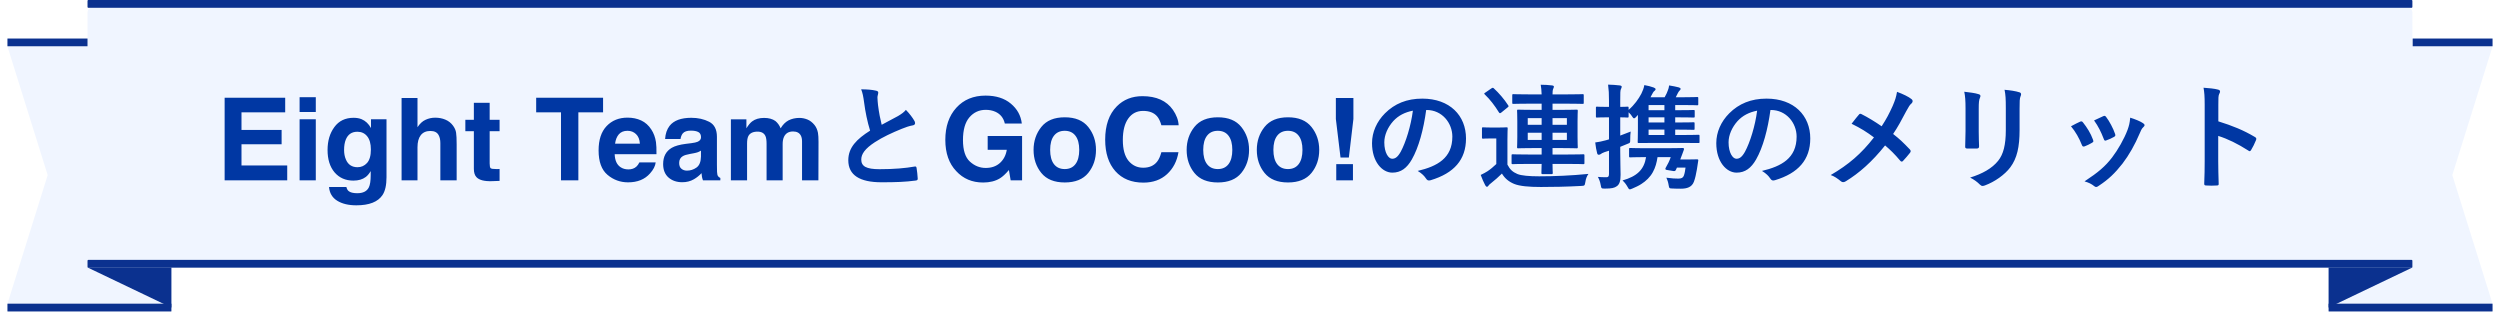
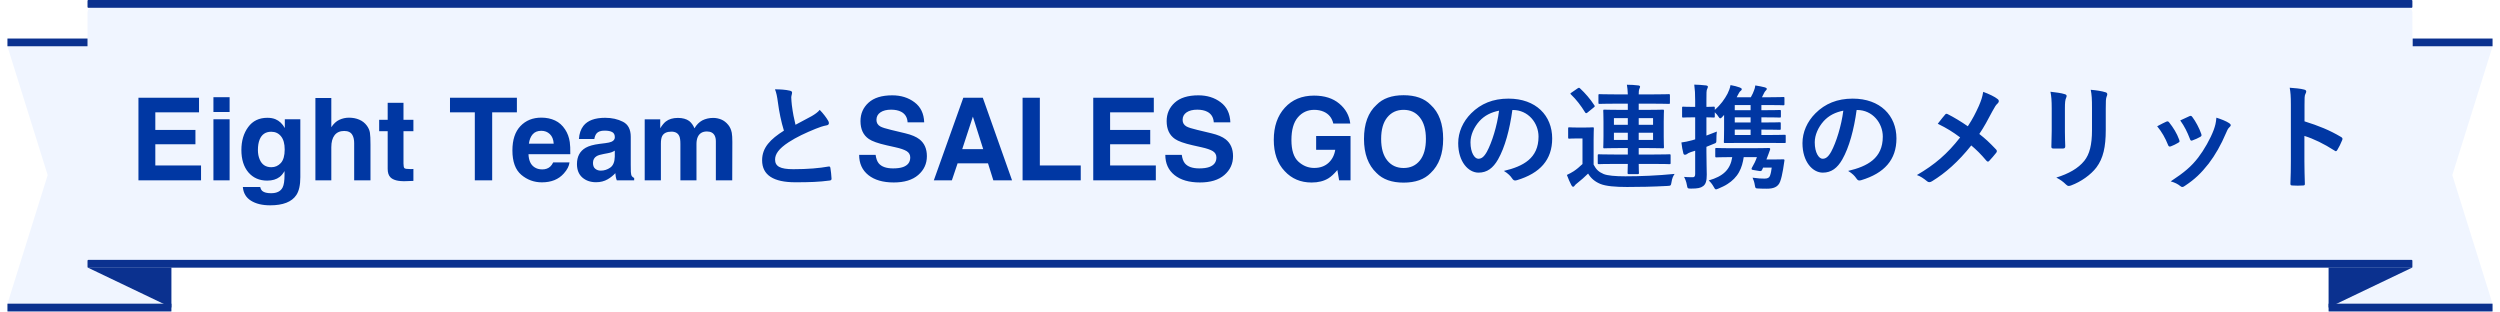
<svg xmlns="http://www.w3.org/2000/svg" width="305" height="38" viewBox="0 0 305 38" fill="none">
  <path d="M20.911 37.077H0.904L5.818 21.363L0.904 5.648H20.911V37.077Z" fill="#F0F5FF" />
  <path d="M284.089 37.077H304.096L299.182 21.363L304.096 5.648H284.089V37.077Z" fill="#F0F5FF" />
  <path d="M294.337 5.648L304.077 5.648C304.085 5.648 304.092 5.64 304.092 5.629V4.717C304.092 4.706 304.085 4.698 304.077 4.698L294.337 4.698C294.329 4.698 294.322 4.706 294.322 4.717V5.629C294.322 5.64 294.329 5.648 294.337 5.648Z" fill="#0B318F" />
  <path d="M284.111 38H304.07C304.082 38 304.092 37.987 304.092 37.972V37.077C304.092 37.062 304.082 37.049 304.07 37.049H284.111C284.099 37.049 284.089 37.062 284.089 37.077V37.972C284.089 37.987 284.099 38 284.111 38Z" fill="#0B318F" />
  <path d="M294.322 32.631L284.089 37.525V32.631H294.322Z" fill="#0B318F" />
-   <path d="M293.848 0.95H11.141C10.885 0.95 10.678 1.219 10.678 1.55V31.583C10.678 31.914 10.885 32.182 11.141 32.182H293.848C294.104 32.182 294.311 31.914 294.311 31.583V1.55C294.311 1.219 294.104 0.95 293.848 0.95Z" fill="#F0F5FF" />
+   <path d="M293.849 0.95H11.141C10.885 0.95 10.678 1.219 10.678 1.55V31.583C10.678 31.914 10.885 32.182 11.141 32.182H293.849C294.104 32.182 294.311 31.914 294.311 31.583V1.55C294.311 1.219 294.104 0.95 293.849 0.95Z" fill="#F0F5FF" />
  <path d="M294.231 0H10.759C10.714 0 10.678 0.047 10.678 0.105V0.846C10.678 0.904 10.714 0.951 10.759 0.951H294.231C294.275 0.951 294.311 0.904 294.311 0.846V0.105C294.311 0.047 294.275 0 294.231 0Z" fill="#0B318F" />
  <path d="M294.231 31.707H10.759C10.714 31.707 10.678 31.754 10.678 31.812V32.553C10.678 32.611 10.714 32.658 10.759 32.658H294.231C294.275 32.658 294.311 32.611 294.311 32.553V31.812C294.311 31.754 294.275 31.707 294.231 31.707Z" fill="#0B318F" />
  <path d="M10.663 4.698H0.923C0.915 4.698 0.908 4.706 0.908 4.717V5.629C0.908 5.639 0.915 5.648 0.923 5.648H10.663C10.671 5.648 10.678 5.639 10.678 5.629V4.717C10.678 4.706 10.671 4.698 10.663 4.698Z" fill="#0B318F" />
  <path d="M20.889 37.049H0.93C0.918 37.049 0.908 37.062 0.908 37.077V37.972C0.908 37.987 0.918 38 0.93 38H20.889C20.901 38 20.911 37.987 20.911 37.972V37.077C20.911 37.062 20.901 37.049 20.889 37.049Z" fill="#0B318F" />
  <path d="M10.678 32.631L20.911 37.525V32.631H10.678Z" fill="#0B318F" />
-   <path d="M34.357 17.598H29.462V20.189H35.041V22H27.405V11.924H34.794V13.708H29.462V15.848H34.357V17.598ZM38.527 14.549V22H36.551V14.549H38.527ZM38.527 11.862V13.66H36.551V11.862H38.527ZM42.526 23.306C42.736 23.483 43.089 23.572 43.586 23.572C44.287 23.572 44.757 23.338 44.994 22.868C45.149 22.567 45.226 22.061 45.226 21.351V20.872C45.039 21.191 44.839 21.43 44.625 21.59C44.237 21.886 43.734 22.034 43.114 22.034C42.157 22.034 41.391 21.699 40.817 21.029C40.247 20.355 39.962 19.443 39.962 18.295C39.962 17.188 40.238 16.258 40.79 15.506C41.341 14.749 42.123 14.371 43.134 14.371C43.508 14.371 43.834 14.428 44.112 14.542C44.586 14.738 44.969 15.098 45.26 15.622V14.549H47.154V21.617C47.154 22.579 46.992 23.303 46.669 23.791C46.112 24.63 45.046 25.049 43.469 25.049C42.517 25.049 41.74 24.862 41.138 24.488C40.537 24.115 40.204 23.556 40.14 22.814H42.259C42.314 23.041 42.403 23.205 42.526 23.306ZM42.198 19.457C42.462 20.086 42.936 20.4 43.62 20.4C44.075 20.4 44.461 20.23 44.775 19.888C45.089 19.541 45.247 18.992 45.247 18.24C45.247 17.534 45.096 16.996 44.795 16.627C44.499 16.258 44.1 16.073 43.599 16.073C42.916 16.073 42.444 16.395 42.184 17.037C42.047 17.379 41.979 17.8 41.979 18.302C41.979 18.735 42.052 19.12 42.198 19.457ZM55.712 17.625V22H53.723V17.468C53.723 17.067 53.655 16.743 53.518 16.497C53.34 16.151 53.003 15.977 52.506 15.977C51.991 15.977 51.599 16.151 51.331 16.497C51.066 16.839 50.934 17.329 50.934 17.967V22H48.993V11.958H50.934V15.52C51.217 15.087 51.542 14.786 51.912 14.617C52.285 14.444 52.677 14.357 53.087 14.357C53.548 14.357 53.965 14.437 54.338 14.597C54.717 14.756 55.027 15 55.268 15.328C55.473 15.606 55.599 15.893 55.644 16.189C55.69 16.481 55.712 16.96 55.712 17.625ZM60.949 20.612V22.068L60.026 22.102C59.105 22.134 58.477 21.975 58.139 21.624C57.92 21.401 57.811 21.057 57.811 20.592V16.005H56.772V14.617H57.811V12.539H59.739V14.617H60.949V16.005H59.739V19.942C59.739 20.248 59.778 20.439 59.855 20.517C59.932 20.59 60.169 20.626 60.566 20.626C60.625 20.626 60.687 20.626 60.751 20.626C60.819 20.621 60.885 20.617 60.949 20.612ZM73.575 11.924V13.708H70.56V22H68.441V13.708H65.413V11.924H73.575ZM79.994 19.812C79.944 20.255 79.713 20.703 79.303 21.159C78.665 21.884 77.772 22.246 76.624 22.246C75.676 22.246 74.839 21.941 74.115 21.33C73.39 20.719 73.028 19.726 73.028 18.35C73.028 17.06 73.354 16.071 74.005 15.383C74.662 14.695 75.512 14.351 76.555 14.351C77.175 14.351 77.733 14.467 78.23 14.699C78.727 14.932 79.137 15.299 79.46 15.8C79.752 16.242 79.941 16.755 80.028 17.338C80.078 17.68 80.099 18.172 80.089 18.814H74.99C75.017 19.562 75.252 20.086 75.694 20.387C75.963 20.574 76.286 20.667 76.665 20.667C77.066 20.667 77.391 20.553 77.642 20.325C77.779 20.202 77.9 20.031 78.004 19.812H79.994ZM78.066 17.529C78.034 17.014 77.877 16.625 77.594 16.36C77.316 16.091 76.97 15.957 76.555 15.957C76.104 15.957 75.753 16.098 75.502 16.381C75.256 16.663 75.102 17.046 75.038 17.529H78.066ZM81.689 15.355C82.204 14.699 83.088 14.371 84.341 14.371C85.157 14.371 85.882 14.533 86.515 14.856C87.149 15.18 87.465 15.791 87.465 16.689V20.106C87.465 20.343 87.47 20.631 87.479 20.968C87.493 21.223 87.531 21.396 87.595 21.487C87.659 21.578 87.755 21.654 87.882 21.713V22H85.763C85.704 21.85 85.663 21.708 85.64 21.576C85.617 21.444 85.599 21.294 85.585 21.125C85.317 21.417 85.007 21.665 84.656 21.87C84.237 22.112 83.763 22.232 83.234 22.232C82.559 22.232 82.001 22.041 81.559 21.658C81.122 21.271 80.903 20.724 80.903 20.018C80.903 19.102 81.256 18.439 81.963 18.028C82.35 17.805 82.919 17.645 83.671 17.55L84.335 17.468C84.695 17.422 84.952 17.365 85.107 17.297C85.385 17.178 85.524 16.994 85.524 16.743C85.524 16.438 85.417 16.228 85.203 16.114C84.993 15.996 84.683 15.937 84.273 15.937C83.813 15.937 83.487 16.05 83.296 16.278C83.159 16.447 83.068 16.675 83.022 16.962H81.142C81.183 16.31 81.365 15.775 81.689 15.355ZM83.138 20.592C83.32 20.742 83.544 20.817 83.808 20.817C84.227 20.817 84.612 20.694 84.963 20.448C85.319 20.202 85.504 19.753 85.517 19.102V18.377C85.394 18.454 85.269 18.518 85.141 18.568C85.018 18.614 84.847 18.657 84.629 18.698L84.191 18.78C83.781 18.853 83.487 18.942 83.309 19.047C83.008 19.225 82.858 19.5 82.858 19.874C82.858 20.207 82.951 20.446 83.138 20.592ZM93.385 16.6C93.221 16.24 92.9 16.06 92.421 16.06C91.865 16.06 91.492 16.24 91.3 16.6C91.195 16.805 91.143 17.11 91.143 17.516V22H89.168V14.562H91.061V15.649C91.303 15.262 91.531 14.986 91.745 14.822C92.123 14.531 92.613 14.385 93.214 14.385C93.784 14.385 94.244 14.51 94.595 14.761C94.878 14.993 95.092 15.292 95.238 15.656C95.493 15.219 95.81 14.898 96.188 14.692C96.589 14.487 97.036 14.385 97.528 14.385C97.856 14.385 98.18 14.449 98.499 14.576C98.818 14.704 99.107 14.927 99.367 15.246C99.576 15.506 99.718 15.825 99.791 16.203C99.836 16.454 99.859 16.821 99.859 17.304L99.845 22H97.849V17.256C97.849 16.973 97.804 16.741 97.713 16.559C97.539 16.212 97.22 16.039 96.755 16.039C96.218 16.039 95.846 16.262 95.641 16.709C95.536 16.946 95.484 17.231 95.484 17.564V22H93.522V17.564C93.522 17.121 93.477 16.8 93.385 16.6ZM105.06 10.898C105.732 10.898 106.376 10.94 106.894 11.066C107.062 11.108 107.146 11.178 107.146 11.29C107.146 11.486 107.048 11.682 107.048 11.878C107.048 12.158 107.09 12.494 107.118 12.816C107.244 13.796 107.384 14.496 107.566 15.224C108.266 14.846 108.77 14.58 109.554 14.16C109.96 13.922 110.296 13.684 110.52 13.404C110.968 13.866 111.332 14.356 111.542 14.72C111.598 14.804 111.64 14.916 111.64 15.014C111.64 15.154 111.556 15.266 111.36 15.294C110.94 15.364 110.464 15.532 110.016 15.714C108.812 16.204 107.692 16.722 106.726 17.352C105.508 18.15 105.074 18.808 105.074 19.466C105.074 20.292 105.69 20.642 107.3 20.642C109.064 20.642 110.492 20.516 111.57 20.32C111.724 20.292 111.794 20.32 111.822 20.488C111.892 20.866 111.934 21.37 111.962 21.79C111.976 21.944 111.878 22.014 111.71 22.028C110.436 22.196 109.316 22.238 107.538 22.238C104.892 22.238 103.492 21.37 103.492 19.55C103.492 17.996 104.514 16.974 106.152 15.938C105.816 14.86 105.564 13.6 105.424 12.522C105.326 11.78 105.228 11.29 105.06 10.898ZM121.994 21.754C121.438 22.096 120.754 22.267 119.943 22.267C118.608 22.267 117.514 21.804 116.662 20.879C115.773 19.949 115.329 18.678 115.329 17.064C115.329 15.433 115.778 14.125 116.675 13.141C117.573 12.156 118.76 11.664 120.237 11.664C121.517 11.664 122.545 11.99 123.32 12.642C124.099 13.289 124.546 14.098 124.66 15.068H122.588C122.429 14.38 122.039 13.899 121.419 13.626C121.073 13.476 120.688 13.4 120.264 13.4C119.453 13.4 118.785 13.708 118.261 14.323C117.742 14.934 117.482 15.854 117.482 17.085C117.482 18.325 117.765 19.202 118.33 19.717C118.895 20.232 119.537 20.489 120.257 20.489C120.964 20.489 121.543 20.287 121.994 19.881C122.445 19.471 122.723 18.935 122.828 18.274H120.497V16.593H124.694V22H123.299L123.087 20.742C122.682 21.221 122.317 21.558 121.994 21.754ZM132.767 15.492C133.396 16.281 133.711 17.213 133.711 18.288C133.711 19.382 133.396 20.318 132.767 21.098C132.138 21.872 131.183 22.26 129.903 22.26C128.622 22.26 127.668 21.872 127.039 21.098C126.41 20.318 126.095 19.382 126.095 18.288C126.095 17.213 126.41 16.281 127.039 15.492C127.668 14.704 128.622 14.31 129.903 14.31C131.183 14.31 132.138 14.704 132.767 15.492ZM129.896 15.957C129.326 15.957 128.887 16.16 128.577 16.565C128.271 16.966 128.119 17.541 128.119 18.288C128.119 19.035 128.271 19.612 128.577 20.018C128.887 20.423 129.326 20.626 129.896 20.626C130.466 20.626 130.903 20.423 131.209 20.018C131.514 19.612 131.667 19.035 131.667 18.288C131.667 17.541 131.514 16.966 131.209 16.565C130.903 16.16 130.466 15.957 129.896 15.957ZM142.378 21.248C141.627 21.936 140.665 22.28 139.494 22.28C138.044 22.28 136.905 21.815 136.076 20.886C135.246 19.951 134.832 18.671 134.832 17.044C134.832 15.285 135.303 13.929 136.247 12.977C137.067 12.147 138.111 11.732 139.378 11.732C141.073 11.732 142.312 12.288 143.096 13.4C143.529 14.025 143.762 14.651 143.794 15.28H141.688C141.551 14.797 141.376 14.433 141.162 14.187C140.779 13.749 140.211 13.53 139.46 13.53C138.694 13.53 138.09 13.84 137.648 14.46C137.206 15.075 136.985 15.948 136.985 17.078C136.985 18.208 137.217 19.056 137.682 19.621C138.152 20.182 138.746 20.462 139.466 20.462C140.205 20.462 140.767 20.22 141.155 19.737C141.369 19.477 141.547 19.088 141.688 18.568H143.773C143.591 19.667 143.126 20.56 142.378 21.248ZM151.443 15.492C152.072 16.281 152.386 17.213 152.386 18.288C152.386 19.382 152.072 20.318 151.443 21.098C150.814 21.872 149.859 22.26 148.579 22.26C147.298 22.26 146.343 21.872 145.714 21.098C145.086 20.318 144.771 19.382 144.771 18.288C144.771 17.213 145.086 16.281 145.714 15.492C146.343 14.704 147.298 14.31 148.579 14.31C149.859 14.31 150.814 14.704 151.443 15.492ZM148.572 15.957C148.002 15.957 147.562 16.16 147.253 16.565C146.947 16.966 146.794 17.541 146.794 18.288C146.794 19.035 146.947 19.612 147.253 20.018C147.562 20.423 148.002 20.626 148.572 20.626C149.141 20.626 149.579 20.423 149.884 20.018C150.19 19.612 150.342 19.035 150.342 18.288C150.342 17.541 150.19 16.966 149.884 16.565C149.579 16.16 149.141 15.957 148.572 15.957ZM160.002 15.492C160.63 16.281 160.945 17.213 160.945 18.288C160.945 19.382 160.63 20.318 160.002 21.098C159.373 21.872 158.418 22.26 157.137 22.26C155.857 22.26 154.902 21.872 154.273 21.098C153.644 20.318 153.33 19.382 153.33 18.288C153.33 17.213 153.644 16.281 154.273 15.492C154.902 14.704 155.857 14.31 157.137 14.31C158.418 14.31 159.373 14.704 160.002 15.492ZM157.13 15.957C156.561 15.957 156.121 16.16 155.811 16.565C155.506 16.966 155.353 17.541 155.353 18.288C155.353 19.035 155.506 19.612 155.811 20.018C156.121 20.423 156.561 20.626 157.13 20.626C157.7 20.626 158.138 20.423 158.443 20.018C158.748 19.612 158.901 19.035 158.901 18.288C158.901 17.541 158.748 16.966 158.443 16.565C158.138 16.16 157.7 15.957 157.13 15.957ZM165.115 14.515L164.561 19.218H163.543L162.975 14.515V11.958H165.115V14.515ZM165.06 20.024V22H163.023V20.024H165.06ZM174.051 13.418H173.995C173.673 15.798 173.085 17.982 172.245 19.452C171.643 20.502 170.915 21.062 169.865 21.062C168.633 21.062 167.387 19.746 167.387 17.464C167.387 16.12 167.961 14.832 168.969 13.824C170.145 12.648 171.629 12.032 173.519 12.032C176.879 12.032 178.853 14.104 178.853 16.89C178.853 19.494 177.383 21.132 174.541 21.986C174.247 22.07 174.121 22.014 173.939 21.734C173.785 21.496 173.491 21.174 172.959 20.852C175.325 20.292 177.187 19.312 177.187 16.666C177.187 15 175.927 13.418 174.051 13.418ZM172.371 13.502C171.391 13.698 170.607 14.09 169.977 14.776C169.305 15.532 168.885 16.47 168.885 17.366C168.885 18.654 169.403 19.368 169.837 19.368C170.201 19.368 170.509 19.186 170.887 18.514C171.503 17.38 172.133 15.364 172.371 13.502ZM188.079 19.998H186.497C185.139 19.998 184.663 20.026 184.579 20.026C184.425 20.026 184.411 20.012 184.411 19.872V18.976C184.411 18.836 184.425 18.822 184.579 18.822C184.663 18.822 185.139 18.85 186.497 18.85H188.079V18.066H187.071C185.783 18.066 185.321 18.094 185.223 18.094C185.097 18.094 185.083 18.08 185.083 17.94C185.083 17.856 185.111 17.506 185.111 16.68V14.804C185.111 13.978 185.083 13.628 185.083 13.544C185.083 13.39 185.097 13.376 185.223 13.376C185.321 13.376 185.783 13.404 187.071 13.404H188.079V12.648H186.553C185.195 12.648 184.733 12.676 184.649 12.676C184.509 12.676 184.495 12.662 184.495 12.522V11.64C184.495 11.5 184.509 11.486 184.649 11.486C184.733 11.486 185.195 11.514 186.553 11.514H188.079C188.065 11.01 188.023 10.688 187.967 10.338C188.485 10.338 188.877 10.366 189.353 10.422C189.493 10.436 189.577 10.492 189.577 10.576C189.577 10.646 189.535 10.73 189.493 10.828C189.423 10.982 189.409 11.206 189.409 11.514H191.145C192.503 11.514 192.979 11.486 193.063 11.486C193.203 11.486 193.217 11.5 193.217 11.64V12.522C193.217 12.662 193.203 12.676 193.063 12.676C192.979 12.676 192.503 12.648 191.145 12.648H189.409V13.404H190.501C191.789 13.404 192.237 13.376 192.335 13.376C192.475 13.376 192.489 13.39 192.489 13.544C192.489 13.628 192.461 13.978 192.461 14.804V16.68C192.461 17.506 192.489 17.856 192.489 17.94C192.489 18.08 192.475 18.094 192.335 18.094C192.237 18.094 191.789 18.066 190.501 18.066H189.409V18.85H191.215C192.587 18.85 193.063 18.822 193.147 18.822C193.287 18.822 193.301 18.836 193.301 18.976V19.872C193.301 20.012 193.287 20.026 193.147 20.026C193.063 20.026 192.587 19.998 191.215 19.998H189.409C189.409 20.726 189.437 21.02 189.437 21.09C189.437 21.216 189.409 21.244 189.283 21.244H188.205C188.079 21.244 188.051 21.216 188.051 21.09C188.051 21.02 188.065 20.726 188.079 19.998ZM191.159 17.072V16.19H189.409V17.072H191.159ZM186.385 17.072H188.079V16.19H186.385V17.072ZM191.159 14.412H189.409V15.224H191.159V14.412ZM186.385 15.224H188.079V14.412H186.385V15.224ZM183.907 17.044V20.082C184.215 20.684 184.537 20.978 185.125 21.23C185.601 21.426 186.553 21.51 187.771 21.51C189.577 21.51 191.705 21.426 193.791 21.216C193.595 21.482 193.469 21.818 193.413 22.21C193.329 22.658 193.343 22.658 192.895 22.686C191.089 22.784 189.409 22.812 187.995 22.812C186.553 22.812 185.391 22.714 184.719 22.434C184.075 22.168 183.585 21.762 183.235 21.174C182.801 21.608 182.409 21.944 181.905 22.35C181.765 22.448 181.667 22.546 181.597 22.644C181.555 22.714 181.499 22.784 181.401 22.784C181.317 22.784 181.247 22.686 181.191 22.588C180.995 22.224 180.841 21.846 180.645 21.342C180.995 21.174 181.205 21.062 181.471 20.894C181.835 20.656 182.199 20.348 182.549 20.012V16.89H181.961C181.233 16.89 181.037 16.918 180.967 16.918C180.813 16.918 180.799 16.904 180.799 16.75V15.686C180.799 15.546 180.813 15.532 180.967 15.532C181.037 15.532 181.233 15.56 181.961 15.56H182.759C183.487 15.56 183.711 15.532 183.781 15.532C183.921 15.532 183.935 15.546 183.935 15.686C183.935 15.77 183.907 16.176 183.907 17.044ZM181.219 11.29L181.947 10.786C182.101 10.688 182.143 10.688 182.241 10.772C182.885 11.374 183.487 12.06 184.005 12.858C184.075 12.97 184.061 12.998 183.921 13.11L183.165 13.726C183.095 13.782 183.039 13.81 182.997 13.81C182.955 13.81 182.913 13.782 182.871 13.712C182.353 12.872 181.793 12.144 181.149 11.528C181.037 11.43 181.051 11.388 181.219 11.29ZM198.691 13.166V13.404C199.405 12.788 199.895 12.088 200.245 11.43C200.385 11.15 200.553 10.744 200.609 10.38C201.015 10.45 201.449 10.562 201.743 10.674C201.897 10.73 201.981 10.8 201.981 10.884C201.981 10.968 201.925 11.024 201.855 11.08C201.715 11.178 201.617 11.374 201.463 11.668C201.421 11.752 201.393 11.808 201.365 11.864H203.087C203.283 11.514 203.409 11.248 203.479 11.024C203.549 10.856 203.605 10.674 203.633 10.422C204.053 10.492 204.515 10.576 204.809 10.66C204.949 10.702 205.033 10.758 205.033 10.842C205.033 10.912 205.005 10.968 204.935 11.024C204.837 11.108 204.767 11.234 204.711 11.332C204.627 11.514 204.543 11.682 204.445 11.864H205.397C206.559 11.864 206.951 11.836 207.035 11.836C207.175 11.836 207.189 11.85 207.189 11.976V12.69C207.189 12.83 207.175 12.844 207.035 12.844C206.951 12.844 206.559 12.816 205.397 12.816H204.375V13.446H204.501C205.985 13.446 206.517 13.418 206.601 13.418C206.741 13.418 206.755 13.432 206.755 13.572V14.188C206.755 14.328 206.741 14.342 206.601 14.342C206.517 14.342 205.985 14.314 204.501 14.314H204.375V14.944H204.473C205.971 14.944 206.503 14.916 206.587 14.916C206.727 14.916 206.741 14.93 206.741 15.07V15.686C206.741 15.826 206.727 15.84 206.587 15.84C206.503 15.84 205.971 15.812 204.473 15.812H204.375V16.47H205.369C206.671 16.47 207.119 16.442 207.203 16.442C207.329 16.442 207.343 16.456 207.343 16.596V17.31C207.343 17.436 207.329 17.45 207.203 17.45C207.119 17.45 206.671 17.436 205.369 17.436H201.813C200.497 17.436 200.049 17.45 199.951 17.45C199.811 17.45 199.797 17.436 199.797 17.31C199.797 17.212 199.825 16.75 199.825 15.77V14.02C199.741 14.118 199.643 14.216 199.559 14.314C199.377 14.496 199.293 14.482 199.153 14.258C199.055 14.09 198.901 13.894 198.691 13.698V14.188C198.691 14.328 198.677 14.342 198.537 14.342C198.453 14.342 198.243 14.314 197.669 14.314V16.54C198.103 16.386 198.537 16.218 198.943 16.05C198.901 16.274 198.887 16.694 198.887 17.044C198.887 17.422 198.873 17.436 198.593 17.534C198.313 17.66 197.991 17.786 197.669 17.912V18.514C197.669 19.858 197.711 20.614 197.711 21.314C197.711 22.084 197.585 22.462 197.277 22.7C196.969 22.938 196.591 23.008 195.821 23.008C195.387 23.008 195.359 23.008 195.289 22.588C195.219 22.154 195.065 21.804 194.939 21.58C195.261 21.608 195.499 21.622 196.003 21.622C196.185 21.622 196.297 21.538 196.297 21.23V18.388C196.115 18.444 195.933 18.5 195.765 18.556C195.513 18.64 195.359 18.738 195.275 18.808C195.205 18.864 195.121 18.878 195.037 18.878C194.953 18.878 194.897 18.836 194.855 18.71C194.757 18.346 194.673 17.87 194.617 17.38C195.023 17.324 195.429 17.254 195.919 17.114C196.031 17.086 196.157 17.044 196.297 17.002V14.314H196.059C195.191 14.314 194.925 14.342 194.841 14.342C194.715 14.342 194.701 14.328 194.701 14.188V13.166C194.701 13.026 194.715 13.012 194.841 13.012C194.925 13.012 195.191 13.04 196.059 13.04H196.297V12.312C196.297 11.416 196.269 10.968 196.185 10.324C196.703 10.338 197.151 10.366 197.613 10.422C197.753 10.436 197.851 10.506 197.851 10.576C197.851 10.688 197.795 10.772 197.753 10.87C197.669 11.038 197.669 11.332 197.669 12.284V13.04C198.243 13.04 198.453 13.012 198.537 13.012C198.677 13.012 198.691 13.026 198.691 13.166ZM203.059 13.446V12.816H201.127V13.446H203.059ZM203.059 14.314H201.127V14.944H203.059V14.314ZM203.059 15.812H201.127V16.47H203.059V15.812ZM200.819 19.172H200.315C199.321 19.172 198.999 19.2 198.915 19.2C198.761 19.2 198.747 19.186 198.747 19.032V18.206C198.747 18.066 198.761 18.052 198.915 18.052C198.999 18.052 199.321 18.08 200.315 18.08H203.633C204.795 18.08 205.201 18.052 205.285 18.052C205.425 18.052 205.481 18.136 205.439 18.248C205.369 18.444 205.313 18.598 205.257 18.752C205.173 18.976 205.075 19.214 204.991 19.452H206.181C206.727 19.452 206.937 19.438 207.049 19.438C207.161 19.438 207.203 19.48 207.189 19.578C207.133 20.012 207.077 20.362 207.021 20.67C206.909 21.286 206.825 21.72 206.657 22.168C206.405 22.84 205.803 23.022 205.047 23.022C204.753 23.022 204.403 23.022 203.941 22.994C203.647 22.98 203.647 22.966 203.577 22.602C203.521 22.224 203.409 21.916 203.297 21.678C203.969 21.776 204.389 21.79 204.753 21.79C205.131 21.79 205.327 21.692 205.425 21.44C205.537 21.146 205.593 20.782 205.635 20.446H204.585C204.543 20.544 204.501 20.642 204.459 20.726C204.403 20.838 204.333 20.894 204.151 20.866L203.311 20.726C203.185 20.698 203.129 20.614 203.213 20.474C203.465 20.054 203.689 19.592 203.829 19.172H202.219C202.121 19.816 201.967 20.432 201.645 21.006C201.323 21.594 200.819 22.084 200.245 22.448C199.909 22.672 199.545 22.826 199.167 22.994C198.775 23.162 198.761 23.162 198.551 22.784C198.369 22.462 198.201 22.252 197.949 22.014C199.713 21.51 200.581 20.698 200.819 19.172ZM216.051 13.418H215.995C215.673 15.798 215.085 17.982 214.245 19.452C213.643 20.502 212.915 21.062 211.865 21.062C210.633 21.062 209.387 19.746 209.387 17.464C209.387 16.12 209.961 14.832 210.969 13.824C212.145 12.648 213.629 12.032 215.519 12.032C218.879 12.032 220.853 14.104 220.853 16.89C220.853 19.494 219.383 21.132 216.541 21.986C216.247 22.07 216.121 22.014 215.939 21.734C215.785 21.496 215.491 21.174 214.959 20.852C217.325 20.292 219.187 19.312 219.187 16.666C219.187 15 217.927 13.418 216.051 13.418ZM214.371 13.502C213.391 13.698 212.607 14.09 211.977 14.776C211.305 15.532 210.885 16.47 210.885 17.366C210.885 18.654 211.403 19.368 211.837 19.368C212.201 19.368 212.509 19.186 212.887 18.514C213.503 17.38 214.133 15.364 214.371 13.502ZM229.561 15.406C230.163 14.482 230.485 13.852 230.905 12.928C231.213 12.2 231.325 11.864 231.437 11.206C232.137 11.458 232.865 11.808 233.201 12.088C233.299 12.158 233.341 12.242 233.341 12.326C233.341 12.438 233.285 12.55 233.187 12.634C232.991 12.802 232.879 12.984 232.557 13.572C232.025 14.594 231.507 15.546 230.961 16.344C231.745 16.96 232.123 17.31 233.019 18.248C233.075 18.318 233.103 18.374 233.103 18.444C233.103 18.5 233.075 18.556 233.033 18.626C232.753 18.99 232.473 19.298 232.179 19.62C232.123 19.69 232.067 19.718 232.011 19.718C231.941 19.718 231.885 19.676 231.815 19.592C231.157 18.808 230.597 18.262 229.981 17.744C228.385 19.746 226.817 21.118 225.193 22.112C225.081 22.182 224.969 22.224 224.871 22.224C224.773 22.224 224.689 22.196 224.605 22.126C224.199 21.79 223.751 21.482 223.345 21.356C225.529 20.082 227.055 18.78 228.623 16.764C227.741 16.106 227.041 15.658 225.893 15.098C226.299 14.58 226.635 14.146 226.817 13.95C226.859 13.908 226.901 13.88 226.957 13.88C227.013 13.88 227.069 13.908 227.125 13.936C227.853 14.3 228.735 14.832 229.561 15.406ZM239.795 15.98V13.236C239.795 12.27 239.753 11.738 239.641 11.192C240.229 11.262 240.971 11.346 241.377 11.486C241.545 11.528 241.615 11.612 241.615 11.71C241.615 11.78 241.587 11.85 241.559 11.92C241.433 12.186 241.405 12.536 241.405 13.25V16.078C241.405 16.806 241.433 17.352 241.447 17.842C241.447 18.052 241.363 18.122 241.139 18.122H240.019C239.823 18.122 239.739 18.052 239.753 17.884C239.753 17.394 239.795 16.582 239.795 15.98ZM246.389 13.25V15.854C246.389 17.926 246.081 19.312 245.255 20.418C244.569 21.328 243.351 22.182 242.175 22.616C242.063 22.658 241.965 22.686 241.881 22.686C241.769 22.686 241.671 22.644 241.545 22.518C241.209 22.182 240.845 21.916 240.355 21.664C241.853 21.202 243.029 20.544 243.771 19.62C244.415 18.822 244.709 17.66 244.709 15.882V13.236C244.709 12.032 244.681 11.584 244.555 10.954C245.227 11.01 245.899 11.108 246.375 11.262C246.515 11.304 246.571 11.388 246.571 11.5C246.571 11.57 246.557 11.654 246.515 11.724C246.389 12.018 246.389 12.382 246.389 13.25ZM252.661 15.406C253.137 15.14 253.473 14.986 253.767 14.846C253.921 14.776 254.019 14.79 254.131 14.944C254.621 15.56 255.069 16.274 255.335 17.016C255.363 17.114 255.391 17.17 255.391 17.226C255.391 17.31 255.335 17.352 255.223 17.422C254.887 17.618 254.649 17.73 254.327 17.856C254.131 17.926 254.047 17.856 253.977 17.66C253.655 16.848 253.221 16.078 252.661 15.406ZM255.475 14.692C256.035 14.426 256.357 14.272 256.595 14.174C256.749 14.104 256.847 14.118 256.959 14.286C257.337 14.776 257.813 15.658 258.037 16.33C258.107 16.54 258.079 16.61 257.897 16.708C257.631 16.862 257.323 17.002 256.931 17.142C256.777 17.198 256.721 17.128 256.651 16.932C256.329 16.106 256.007 15.434 255.475 14.692ZM259.885 14.356C260.473 14.538 261.103 14.79 261.453 15.028C261.565 15.112 261.635 15.182 261.635 15.266C261.635 15.35 261.593 15.42 261.481 15.518C261.271 15.7 261.173 15.98 261.061 16.232C260.459 17.66 259.731 18.934 258.947 19.956C258.023 21.132 257.253 21.874 256.063 22.658C255.951 22.742 255.839 22.812 255.727 22.812C255.657 22.812 255.573 22.784 255.503 22.714C255.153 22.434 254.831 22.28 254.313 22.126C255.993 21.02 256.833 20.306 257.673 19.214C258.373 18.304 259.157 16.932 259.563 15.84C259.745 15.322 259.829 15.014 259.885 14.356ZM270.637 12.802V14.804C272.345 15.336 273.703 15.882 275.089 16.708C275.243 16.792 275.313 16.89 275.243 17.072C275.061 17.534 274.837 17.968 274.641 18.29C274.585 18.388 274.529 18.444 274.459 18.444C274.417 18.444 274.361 18.43 274.305 18.374C273.017 17.548 271.757 16.932 270.623 16.582V19.676C270.623 20.586 270.651 21.412 270.679 22.42C270.693 22.588 270.623 22.63 270.427 22.63C270.021 22.658 269.587 22.658 269.181 22.63C268.985 22.63 268.915 22.588 268.915 22.42C268.957 21.384 268.971 20.558 268.971 19.662V12.774C268.971 11.724 268.929 11.262 268.831 10.702C269.475 10.744 270.175 10.814 270.581 10.926C270.777 10.968 270.847 11.052 270.847 11.164C270.847 11.248 270.805 11.36 270.735 11.486C270.637 11.668 270.637 12.018 270.637 12.802Z" fill="#0037A3" />
+   <path d="M23.843 17.598H18.949V20.189H24.527V22H16.891V11.924H24.281V13.708H18.949V15.848H23.843V17.598ZM28.013 14.549V22H26.038V14.549H28.013ZM28.013 11.862V13.66H26.038V11.862H28.013ZM32.012 23.306C32.222 23.483 32.575 23.572 33.072 23.572C33.774 23.572 34.243 23.338 34.48 22.868C34.635 22.567 34.712 22.061 34.712 21.351V20.872C34.526 21.191 34.325 21.43 34.111 21.59C33.724 21.886 33.22 22.034 32.6 22.034C31.643 22.034 30.878 21.699 30.303 21.029C29.734 20.355 29.449 19.443 29.449 18.295C29.449 17.188 29.724 16.258 30.276 15.506C30.827 14.749 31.609 14.371 32.621 14.371C32.994 14.371 33.32 14.428 33.598 14.542C34.072 14.738 34.455 15.098 34.747 15.622V14.549H36.64V21.617C36.64 22.579 36.478 23.303 36.155 23.791C35.599 24.63 34.532 25.049 32.956 25.049C32.003 25.049 31.226 24.862 30.625 24.488C30.023 24.115 29.69 23.556 29.627 22.814H31.746C31.8 23.041 31.889 23.205 32.012 23.306ZM31.684 19.457C31.948 20.086 32.422 20.4 33.106 20.4C33.562 20.4 33.947 20.23 34.261 19.888C34.576 19.541 34.733 18.992 34.733 18.24C34.733 17.534 34.583 16.996 34.282 16.627C33.986 16.258 33.587 16.073 33.086 16.073C32.402 16.073 31.93 16.395 31.671 17.037C31.534 17.379 31.465 17.8 31.465 18.302C31.465 18.735 31.538 19.12 31.684 19.457ZM45.199 17.625V22H43.209V17.468C43.209 17.067 43.141 16.743 43.005 16.497C42.827 16.151 42.489 15.977 41.993 15.977C41.478 15.977 41.086 16.151 40.817 16.497C40.553 16.839 40.42 17.329 40.42 17.967V22H38.479V11.958H40.42V15.52C40.703 15.087 41.029 14.786 41.398 14.617C41.772 14.444 42.164 14.357 42.574 14.357C43.034 14.357 43.451 14.437 43.825 14.597C44.203 14.756 44.513 15 44.755 15.328C44.959 15.606 45.085 15.893 45.13 16.189C45.176 16.481 45.199 16.96 45.199 17.625ZM50.435 20.612V22.068L49.512 22.102C48.592 22.134 47.963 21.975 47.626 21.624C47.407 21.401 47.297 21.057 47.297 20.592V16.005H46.258V14.617H47.297V12.539H49.225V14.617H50.435V16.005H49.225V19.942C49.225 20.248 49.264 20.439 49.341 20.517C49.419 20.59 49.656 20.626 50.052 20.626C50.112 20.626 50.173 20.626 50.237 20.626C50.305 20.621 50.371 20.617 50.435 20.612ZM63.061 11.924V13.708H60.046V22H57.927V13.708H54.899V11.924H63.061ZM69.48 19.812C69.43 20.255 69.2 20.703 68.79 21.159C68.152 21.884 67.258 22.246 66.11 22.246C65.162 22.246 64.326 21.941 63.601 21.33C62.877 20.719 62.514 19.726 62.514 18.35C62.514 17.06 62.84 16.071 63.492 15.383C64.148 14.695 64.998 14.351 66.042 14.351C66.661 14.351 67.22 14.467 67.716 14.699C68.213 14.932 68.623 15.299 68.947 15.8C69.239 16.242 69.428 16.755 69.514 17.338C69.564 17.68 69.585 18.172 69.576 18.814H64.476C64.504 19.562 64.738 20.086 65.18 20.387C65.449 20.574 65.773 20.667 66.151 20.667C66.552 20.667 66.878 20.553 67.129 20.325C67.265 20.202 67.386 20.031 67.491 19.812H69.48ZM67.552 17.529C67.52 17.014 67.363 16.625 67.081 16.36C66.803 16.091 66.456 15.957 66.042 15.957C65.59 15.957 65.24 16.098 64.989 16.381C64.743 16.663 64.588 17.046 64.524 17.529H67.552ZM71.175 15.355C71.69 14.699 72.574 14.371 73.828 14.371C74.644 14.371 75.368 14.533 76.001 14.856C76.635 15.18 76.952 15.791 76.952 16.689V20.106C76.952 20.343 76.956 20.631 76.965 20.968C76.979 21.223 77.018 21.396 77.082 21.487C77.145 21.578 77.241 21.654 77.369 21.713V22H75.25C75.19 21.85 75.149 21.708 75.126 21.576C75.104 21.444 75.085 21.294 75.072 21.125C74.803 21.417 74.493 21.665 74.142 21.87C73.723 22.112 73.249 22.232 72.72 22.232C72.046 22.232 71.487 22.041 71.046 21.658C70.608 21.271 70.389 20.724 70.389 20.018C70.389 19.102 70.742 18.439 71.449 18.028C71.836 17.805 72.406 17.645 73.158 17.55L73.821 17.468C74.181 17.422 74.438 17.365 74.593 17.297C74.871 17.178 75.01 16.994 75.01 16.743C75.01 16.438 74.903 16.228 74.689 16.114C74.479 15.996 74.169 15.937 73.759 15.937C73.299 15.937 72.973 16.05 72.782 16.278C72.645 16.447 72.554 16.675 72.508 16.962H70.629C70.669 16.31 70.852 15.775 71.175 15.355ZM72.625 20.592C72.807 20.742 73.03 20.817 73.294 20.817C73.714 20.817 74.099 20.694 74.45 20.448C74.805 20.202 74.99 19.753 75.004 19.102V18.377C74.88 18.454 74.755 18.518 74.627 18.568C74.504 18.614 74.334 18.657 74.115 18.698L73.677 18.78C73.267 18.853 72.973 18.942 72.796 19.047C72.495 19.225 72.344 19.5 72.344 19.874C72.344 20.207 72.438 20.446 72.625 20.592ZM82.872 16.6C82.708 16.24 82.386 16.06 81.908 16.06C81.352 16.06 80.978 16.24 80.787 16.6C80.682 16.805 80.629 17.11 80.629 17.516V22H78.654V14.562H80.547V15.649C80.789 15.262 81.017 14.986 81.231 14.822C81.609 14.531 82.099 14.385 82.701 14.385C83.27 14.385 83.731 14.51 84.082 14.761C84.364 14.993 84.578 15.292 84.724 15.656C84.979 15.219 85.296 14.898 85.674 14.692C86.075 14.487 86.522 14.385 87.014 14.385C87.342 14.385 87.666 14.449 87.985 14.576C88.304 14.704 88.593 14.927 88.853 15.246C89.063 15.506 89.204 15.825 89.277 16.203C89.323 16.454 89.345 16.821 89.345 17.304L89.332 22H87.335V17.256C87.335 16.973 87.29 16.741 87.199 16.559C87.026 16.212 86.707 16.039 86.242 16.039C85.704 16.039 85.333 16.262 85.127 16.709C85.023 16.946 84.97 17.231 84.97 17.564V22H83.008V17.564C83.008 17.121 82.963 16.8 82.872 16.6ZM94.546 10.898C95.218 10.898 95.862 10.94 96.38 11.066C96.548 11.108 96.632 11.178 96.632 11.29C96.632 11.486 96.534 11.682 96.534 11.878C96.534 12.158 96.576 12.494 96.604 12.816C96.73 13.796 96.87 14.496 97.052 15.224C97.752 14.846 98.256 14.58 99.04 14.16C99.446 13.922 99.782 13.684 100.006 13.404C100.454 13.866 100.818 14.356 101.028 14.72C101.084 14.804 101.126 14.916 101.126 15.014C101.126 15.154 101.042 15.266 100.846 15.294C100.426 15.364 99.95 15.532 99.502 15.714C98.298 16.204 97.178 16.722 96.212 17.352C94.994 18.15 94.56 18.808 94.56 19.466C94.56 20.292 95.176 20.642 96.786 20.642C98.55 20.642 99.978 20.516 101.056 20.32C101.21 20.292 101.28 20.32 101.308 20.488C101.378 20.866 101.42 21.37 101.448 21.79C101.462 21.944 101.364 22.014 101.196 22.028C99.922 22.196 98.802 22.238 97.024 22.238C94.378 22.238 92.978 21.37 92.978 19.55C92.978 17.996 94 16.974 95.638 15.938C95.302 14.86 95.05 13.6 94.91 12.522C94.812 11.78 94.714 11.29 94.546 10.898ZM108.958 20.544C109.454 20.544 109.858 20.489 110.168 20.38C110.755 20.17 111.049 19.781 111.049 19.211C111.049 18.878 110.904 18.621 110.612 18.439C110.32 18.261 109.862 18.104 109.238 17.967L108.171 17.727C107.123 17.491 106.399 17.233 105.998 16.955C105.319 16.49 104.979 15.763 104.979 14.774C104.979 13.872 105.307 13.122 105.963 12.525C106.62 11.928 107.584 11.63 108.855 11.63C109.917 11.63 110.822 11.912 111.569 12.477C112.321 13.038 112.715 13.854 112.752 14.925H110.728C110.692 14.319 110.427 13.888 109.935 13.633C109.607 13.464 109.199 13.38 108.711 13.38C108.169 13.38 107.736 13.489 107.413 13.708C107.089 13.927 106.927 14.232 106.927 14.624C106.927 14.984 107.087 15.253 107.406 15.431C107.611 15.549 108.048 15.688 108.718 15.848L110.455 16.265C111.216 16.447 111.79 16.691 112.177 16.996C112.779 17.47 113.08 18.156 113.08 19.054C113.08 19.974 112.726 20.74 112.02 21.351C111.318 21.957 110.325 22.26 109.04 22.26C107.727 22.26 106.695 21.961 105.943 21.364C105.191 20.763 104.815 19.938 104.815 18.89H106.825C106.889 19.35 107.014 19.694 107.201 19.922C107.543 20.337 108.128 20.544 108.958 20.544ZM120.538 19.929H116.826L116.128 22H113.927L117.523 11.924H119.902L123.47 22H121.187L120.538 19.929ZM119.95 18.192L118.692 14.227L117.393 18.192H119.95ZM124.755 11.924H126.861V20.189H131.851V22H124.755V11.924ZM140.328 17.598H135.433V20.189H141.011V22H133.376V11.924H140.765V13.708H135.433V15.848H140.328V17.598ZM146.309 20.544C146.806 20.544 147.209 20.489 147.519 20.38C148.107 20.17 148.401 19.781 148.401 19.211C148.401 18.878 148.255 18.621 147.963 18.439C147.672 18.261 147.214 18.104 146.589 17.967L145.523 17.727C144.475 17.491 143.75 17.233 143.349 16.955C142.67 16.49 142.331 15.763 142.331 14.774C142.331 13.872 142.659 13.122 143.315 12.525C143.971 11.928 144.935 11.63 146.207 11.63C147.268 11.63 148.173 11.912 148.92 12.477C149.672 13.038 150.067 13.854 150.103 14.925H148.08C148.043 14.319 147.779 13.888 147.287 13.633C146.959 13.464 146.551 13.38 146.063 13.38C145.521 13.38 145.088 13.489 144.764 13.708C144.441 13.927 144.279 14.232 144.279 14.624C144.279 14.984 144.438 15.253 144.757 15.431C144.962 15.549 145.4 15.688 146.07 15.848L147.806 16.265C148.567 16.447 149.141 16.691 149.529 16.996C150.13 17.47 150.431 18.156 150.431 19.054C150.431 19.974 150.078 20.74 149.372 21.351C148.67 21.957 147.676 22.26 146.391 22.26C145.079 22.26 144.046 21.961 143.294 21.364C142.543 20.763 142.167 19.938 142.167 18.89H144.176C144.24 19.35 144.365 19.694 144.552 19.922C144.894 20.337 145.48 20.544 146.309 20.544ZM162.066 21.754C161.51 22.096 160.826 22.267 160.015 22.267C158.68 22.267 157.586 21.804 156.734 20.879C155.845 19.949 155.401 18.678 155.401 17.064C155.401 15.433 155.85 14.125 156.748 13.141C157.645 12.156 158.833 11.664 160.309 11.664C161.59 11.664 162.617 11.99 163.392 12.642C164.171 13.289 164.618 14.098 164.732 15.068H162.661C162.501 14.38 162.112 13.899 161.492 13.626C161.145 13.476 160.76 13.4 160.336 13.4C159.525 13.4 158.858 13.708 158.334 14.323C157.814 14.934 157.554 15.854 157.554 17.085C157.554 18.325 157.837 19.202 158.402 19.717C158.967 20.232 159.61 20.489 160.33 20.489C161.036 20.489 161.615 20.287 162.066 19.881C162.517 19.471 162.795 18.935 162.9 18.274H160.569V16.593H164.766V22H163.372L163.16 20.742C162.754 21.221 162.39 21.558 162.066 21.754ZM171.24 22.28C169.8 22.28 168.699 21.888 167.938 21.105C166.917 20.143 166.407 18.758 166.407 16.948C166.407 15.102 166.917 13.717 167.938 12.792C168.699 12.008 169.8 11.616 171.24 11.616C172.68 11.616 173.78 12.008 174.542 12.792C175.558 13.717 176.066 15.102 176.066 16.948C176.066 18.758 175.558 20.143 174.542 21.105C173.78 21.888 172.68 22.28 171.24 22.28ZM173.229 19.573C173.717 18.958 173.961 18.083 173.961 16.948C173.961 15.818 173.714 14.945 173.222 14.33C172.735 13.71 172.074 13.4 171.24 13.4C170.406 13.4 169.74 13.708 169.244 14.323C168.747 14.938 168.499 15.813 168.499 16.948C168.499 18.083 168.747 18.958 169.244 19.573C169.74 20.189 170.406 20.496 171.24 20.496C172.074 20.496 172.737 20.189 173.229 19.573ZM184.565 13.418H184.509C184.187 15.798 183.599 17.982 182.759 19.452C182.157 20.502 181.429 21.062 180.379 21.062C179.147 21.062 177.901 19.746 177.901 17.464C177.901 16.12 178.475 14.832 179.483 13.824C180.659 12.648 182.143 12.032 184.033 12.032C187.393 12.032 189.367 14.104 189.367 16.89C189.367 19.494 187.897 21.132 185.055 21.986C184.761 22.07 184.635 22.014 184.453 21.734C184.299 21.496 184.005 21.174 183.473 20.852C185.839 20.292 187.701 19.312 187.701 16.666C187.701 15 186.441 13.418 184.565 13.418ZM182.885 13.502C181.905 13.698 181.121 14.09 180.491 14.776C179.819 15.532 179.399 16.47 179.399 17.366C179.399 18.654 179.917 19.368 180.351 19.368C180.715 19.368 181.023 19.186 181.401 18.514C182.017 17.38 182.647 15.364 182.885 13.502ZM198.593 19.998H197.011C195.653 19.998 195.177 20.026 195.093 20.026C194.939 20.026 194.925 20.012 194.925 19.872V18.976C194.925 18.836 194.939 18.822 195.093 18.822C195.177 18.822 195.653 18.85 197.011 18.85H198.593V18.066H197.585C196.297 18.066 195.835 18.094 195.737 18.094C195.611 18.094 195.597 18.08 195.597 17.94C195.597 17.856 195.625 17.506 195.625 16.68V14.804C195.625 13.978 195.597 13.628 195.597 13.544C195.597 13.39 195.611 13.376 195.737 13.376C195.835 13.376 196.297 13.404 197.585 13.404H198.593V12.648H197.067C195.709 12.648 195.247 12.676 195.163 12.676C195.023 12.676 195.009 12.662 195.009 12.522V11.64C195.009 11.5 195.023 11.486 195.163 11.486C195.247 11.486 195.709 11.514 197.067 11.514H198.593C198.579 11.01 198.537 10.688 198.481 10.338C198.999 10.338 199.391 10.366 199.867 10.422C200.007 10.436 200.091 10.492 200.091 10.576C200.091 10.646 200.049 10.73 200.007 10.828C199.937 10.982 199.923 11.206 199.923 11.514H201.659C203.017 11.514 203.493 11.486 203.577 11.486C203.717 11.486 203.731 11.5 203.731 11.64V12.522C203.731 12.662 203.717 12.676 203.577 12.676C203.493 12.676 203.017 12.648 201.659 12.648H199.923V13.404H201.015C202.303 13.404 202.751 13.376 202.849 13.376C202.989 13.376 203.003 13.39 203.003 13.544C203.003 13.628 202.975 13.978 202.975 14.804V16.68C202.975 17.506 203.003 17.856 203.003 17.94C203.003 18.08 202.989 18.094 202.849 18.094C202.751 18.094 202.303 18.066 201.015 18.066H199.923V18.85H201.729C203.101 18.85 203.577 18.822 203.661 18.822C203.801 18.822 203.815 18.836 203.815 18.976V19.872C203.815 20.012 203.801 20.026 203.661 20.026C203.577 20.026 203.101 19.998 201.729 19.998H199.923C199.923 20.726 199.951 21.02 199.951 21.09C199.951 21.216 199.923 21.244 199.797 21.244H198.719C198.593 21.244 198.565 21.216 198.565 21.09C198.565 21.02 198.579 20.726 198.593 19.998ZM201.673 17.072V16.19H199.923V17.072H201.673ZM196.899 17.072H198.593V16.19H196.899V17.072ZM201.673 14.412H199.923V15.224H201.673V14.412ZM196.899 15.224H198.593V14.412H196.899V15.224ZM194.421 17.044V20.082C194.729 20.684 195.051 20.978 195.639 21.23C196.115 21.426 197.067 21.51 198.285 21.51C200.091 21.51 202.219 21.426 204.305 21.216C204.109 21.482 203.983 21.818 203.927 22.21C203.843 22.658 203.857 22.658 203.409 22.686C201.603 22.784 199.923 22.812 198.509 22.812C197.067 22.812 195.905 22.714 195.233 22.434C194.589 22.168 194.099 21.762 193.749 21.174C193.315 21.608 192.923 21.944 192.419 22.35C192.279 22.448 192.181 22.546 192.111 22.644C192.069 22.714 192.013 22.784 191.915 22.784C191.831 22.784 191.761 22.686 191.705 22.588C191.509 22.224 191.355 21.846 191.159 21.342C191.509 21.174 191.719 21.062 191.985 20.894C192.349 20.656 192.713 20.348 193.063 20.012V16.89H192.475C191.747 16.89 191.551 16.918 191.481 16.918C191.327 16.918 191.313 16.904 191.313 16.75V15.686C191.313 15.546 191.327 15.532 191.481 15.532C191.551 15.532 191.747 15.56 192.475 15.56H193.273C194.001 15.56 194.225 15.532 194.295 15.532C194.435 15.532 194.449 15.546 194.449 15.686C194.449 15.77 194.421 16.176 194.421 17.044ZM191.733 11.29L192.461 10.786C192.615 10.688 192.657 10.688 192.755 10.772C193.399 11.374 194.001 12.06 194.519 12.858C194.589 12.97 194.575 12.998 194.435 13.11L193.679 13.726C193.609 13.782 193.553 13.81 193.511 13.81C193.469 13.81 193.427 13.782 193.385 13.712C192.867 12.872 192.307 12.144 191.663 11.528C191.551 11.43 191.565 11.388 191.733 11.29ZM209.205 13.166V13.404C209.919 12.788 210.409 12.088 210.759 11.43C210.899 11.15 211.067 10.744 211.123 10.38C211.529 10.45 211.963 10.562 212.257 10.674C212.411 10.73 212.495 10.8 212.495 10.884C212.495 10.968 212.439 11.024 212.369 11.08C212.229 11.178 212.131 11.374 211.977 11.668C211.935 11.752 211.907 11.808 211.879 11.864H213.601C213.797 11.514 213.923 11.248 213.993 11.024C214.063 10.856 214.119 10.674 214.147 10.422C214.567 10.492 215.029 10.576 215.323 10.66C215.463 10.702 215.547 10.758 215.547 10.842C215.547 10.912 215.519 10.968 215.449 11.024C215.351 11.108 215.281 11.234 215.225 11.332C215.141 11.514 215.057 11.682 214.959 11.864H215.911C217.073 11.864 217.465 11.836 217.549 11.836C217.689 11.836 217.703 11.85 217.703 11.976V12.69C217.703 12.83 217.689 12.844 217.549 12.844C217.465 12.844 217.073 12.816 215.911 12.816H214.889V13.446H215.015C216.499 13.446 217.031 13.418 217.115 13.418C217.255 13.418 217.269 13.432 217.269 13.572V14.188C217.269 14.328 217.255 14.342 217.115 14.342C217.031 14.342 216.499 14.314 215.015 14.314H214.889V14.944H214.987C216.485 14.944 217.017 14.916 217.101 14.916C217.241 14.916 217.255 14.93 217.255 15.07V15.686C217.255 15.826 217.241 15.84 217.101 15.84C217.017 15.84 216.485 15.812 214.987 15.812H214.889V16.47H215.883C217.185 16.47 217.633 16.442 217.717 16.442C217.843 16.442 217.857 16.456 217.857 16.596V17.31C217.857 17.436 217.843 17.45 217.717 17.45C217.633 17.45 217.185 17.436 215.883 17.436H212.327C211.011 17.436 210.563 17.45 210.465 17.45C210.325 17.45 210.311 17.436 210.311 17.31C210.311 17.212 210.339 16.75 210.339 15.77V14.02C210.255 14.118 210.157 14.216 210.073 14.314C209.891 14.496 209.807 14.482 209.667 14.258C209.569 14.09 209.415 13.894 209.205 13.698V14.188C209.205 14.328 209.191 14.342 209.051 14.342C208.967 14.342 208.757 14.314 208.183 14.314V16.54C208.617 16.386 209.051 16.218 209.457 16.05C209.415 16.274 209.401 16.694 209.401 17.044C209.401 17.422 209.387 17.436 209.107 17.534C208.827 17.66 208.505 17.786 208.183 17.912V18.514C208.183 19.858 208.225 20.614 208.225 21.314C208.225 22.084 208.099 22.462 207.791 22.7C207.483 22.938 207.105 23.008 206.335 23.008C205.901 23.008 205.873 23.008 205.803 22.588C205.733 22.154 205.579 21.804 205.453 21.58C205.775 21.608 206.013 21.622 206.517 21.622C206.699 21.622 206.811 21.538 206.811 21.23V18.388C206.629 18.444 206.447 18.5 206.279 18.556C206.027 18.64 205.873 18.738 205.789 18.808C205.719 18.864 205.635 18.878 205.551 18.878C205.467 18.878 205.411 18.836 205.369 18.71C205.271 18.346 205.187 17.87 205.131 17.38C205.537 17.324 205.943 17.254 206.433 17.114C206.545 17.086 206.671 17.044 206.811 17.002V14.314H206.573C205.705 14.314 205.439 14.342 205.355 14.342C205.229 14.342 205.215 14.328 205.215 14.188V13.166C205.215 13.026 205.229 13.012 205.355 13.012C205.439 13.012 205.705 13.04 206.573 13.04H206.811V12.312C206.811 11.416 206.783 10.968 206.699 10.324C207.217 10.338 207.665 10.366 208.127 10.422C208.267 10.436 208.365 10.506 208.365 10.576C208.365 10.688 208.309 10.772 208.267 10.87C208.183 11.038 208.183 11.332 208.183 12.284V13.04C208.757 13.04 208.967 13.012 209.051 13.012C209.191 13.012 209.205 13.026 209.205 13.166ZM213.573 13.446V12.816H211.641V13.446H213.573ZM213.573 14.314H211.641V14.944H213.573V14.314ZM213.573 15.812H211.641V16.47H213.573V15.812ZM211.333 19.172H210.829C209.835 19.172 209.513 19.2 209.429 19.2C209.275 19.2 209.261 19.186 209.261 19.032V18.206C209.261 18.066 209.275 18.052 209.429 18.052C209.513 18.052 209.835 18.08 210.829 18.08H214.147C215.309 18.08 215.715 18.052 215.799 18.052C215.939 18.052 215.995 18.136 215.953 18.248C215.883 18.444 215.827 18.598 215.771 18.752C215.687 18.976 215.589 19.214 215.505 19.452H216.695C217.241 19.452 217.451 19.438 217.563 19.438C217.675 19.438 217.717 19.48 217.703 19.578C217.647 20.012 217.591 20.362 217.535 20.67C217.423 21.286 217.339 21.72 217.171 22.168C216.919 22.84 216.317 23.022 215.561 23.022C215.267 23.022 214.917 23.022 214.455 22.994C214.161 22.98 214.161 22.966 214.091 22.602C214.035 22.224 213.923 21.916 213.811 21.678C214.483 21.776 214.903 21.79 215.267 21.79C215.645 21.79 215.841 21.692 215.939 21.44C216.051 21.146 216.107 20.782 216.149 20.446H215.099C215.057 20.544 215.015 20.642 214.973 20.726C214.917 20.838 214.847 20.894 214.665 20.866L213.825 20.726C213.699 20.698 213.643 20.614 213.727 20.474C213.979 20.054 214.203 19.592 214.343 19.172H212.733C212.635 19.816 212.481 20.432 212.159 21.006C211.837 21.594 211.333 22.084 210.759 22.448C210.423 22.672 210.059 22.826 209.681 22.994C209.289 23.162 209.275 23.162 209.065 22.784C208.883 22.462 208.715 22.252 208.463 22.014C210.227 21.51 211.095 20.698 211.333 19.172ZM226.565 13.418H226.509C226.187 15.798 225.599 17.982 224.759 19.452C224.157 20.502 223.429 21.062 222.379 21.062C221.147 21.062 219.901 19.746 219.901 17.464C219.901 16.12 220.475 14.832 221.483 13.824C222.659 12.648 224.143 12.032 226.033 12.032C229.393 12.032 231.367 14.104 231.367 16.89C231.367 19.494 229.897 21.132 227.055 21.986C226.761 22.07 226.635 22.014 226.453 21.734C226.299 21.496 226.005 21.174 225.473 20.852C227.839 20.292 229.701 19.312 229.701 16.666C229.701 15 228.441 13.418 226.565 13.418ZM224.885 13.502C223.905 13.698 223.121 14.09 222.491 14.776C221.819 15.532 221.399 16.47 221.399 17.366C221.399 18.654 221.917 19.368 222.351 19.368C222.715 19.368 223.023 19.186 223.401 18.514C224.017 17.38 224.647 15.364 224.885 13.502ZM240.075 15.406C240.677 14.482 240.999 13.852 241.419 12.928C241.727 12.2 241.839 11.864 241.951 11.206C242.651 11.458 243.379 11.808 243.715 12.088C243.813 12.158 243.855 12.242 243.855 12.326C243.855 12.438 243.799 12.55 243.701 12.634C243.505 12.802 243.393 12.984 243.071 13.572C242.539 14.594 242.021 15.546 241.475 16.344C242.259 16.96 242.637 17.31 243.533 18.248C243.589 18.318 243.617 18.374 243.617 18.444C243.617 18.5 243.589 18.556 243.547 18.626C243.267 18.99 242.987 19.298 242.693 19.62C242.637 19.69 242.581 19.718 242.525 19.718C242.455 19.718 242.399 19.676 242.329 19.592C241.671 18.808 241.111 18.262 240.495 17.744C238.899 19.746 237.331 21.118 235.707 22.112C235.595 22.182 235.483 22.224 235.385 22.224C235.287 22.224 235.203 22.196 235.119 22.126C234.713 21.79 234.265 21.482 233.859 21.356C236.043 20.082 237.569 18.78 239.137 16.764C238.255 16.106 237.555 15.658 236.407 15.098C236.813 14.58 237.149 14.146 237.331 13.95C237.373 13.908 237.415 13.88 237.471 13.88C237.527 13.88 237.583 13.908 237.639 13.936C238.367 14.3 239.249 14.832 240.075 15.406ZM250.309 15.98V13.236C250.309 12.27 250.267 11.738 250.155 11.192C250.743 11.262 251.485 11.346 251.891 11.486C252.059 11.528 252.129 11.612 252.129 11.71C252.129 11.78 252.101 11.85 252.073 11.92C251.947 12.186 251.919 12.536 251.919 13.25V16.078C251.919 16.806 251.947 17.352 251.961 17.842C251.961 18.052 251.877 18.122 251.653 18.122H250.533C250.337 18.122 250.253 18.052 250.267 17.884C250.267 17.394 250.309 16.582 250.309 15.98ZM256.903 13.25V15.854C256.903 17.926 256.595 19.312 255.769 20.418C255.083 21.328 253.865 22.182 252.689 22.616C252.577 22.658 252.479 22.686 252.395 22.686C252.283 22.686 252.185 22.644 252.059 22.518C251.723 22.182 251.359 21.916 250.869 21.664C252.367 21.202 253.543 20.544 254.285 19.62C254.929 18.822 255.223 17.66 255.223 15.882V13.236C255.223 12.032 255.195 11.584 255.069 10.954C255.741 11.01 256.413 11.108 256.889 11.262C257.029 11.304 257.085 11.388 257.085 11.5C257.085 11.57 257.071 11.654 257.029 11.724C256.903 12.018 256.903 12.382 256.903 13.25ZM263.175 15.406C263.651 15.14 263.987 14.986 264.281 14.846C264.435 14.776 264.533 14.79 264.645 14.944C265.135 15.56 265.583 16.274 265.849 17.016C265.877 17.114 265.905 17.17 265.905 17.226C265.905 17.31 265.849 17.352 265.737 17.422C265.401 17.618 265.163 17.73 264.841 17.856C264.645 17.926 264.561 17.856 264.491 17.66C264.169 16.848 263.735 16.078 263.175 15.406ZM265.989 14.692C266.549 14.426 266.871 14.272 267.109 14.174C267.263 14.104 267.361 14.118 267.473 14.286C267.851 14.776 268.327 15.658 268.551 16.33C268.621 16.54 268.593 16.61 268.411 16.708C268.145 16.862 267.837 17.002 267.445 17.142C267.291 17.198 267.235 17.128 267.165 16.932C266.843 16.106 266.521 15.434 265.989 14.692ZM270.399 14.356C270.987 14.538 271.617 14.79 271.967 15.028C272.079 15.112 272.149 15.182 272.149 15.266C272.149 15.35 272.107 15.42 271.995 15.518C271.785 15.7 271.687 15.98 271.575 16.232C270.973 17.66 270.245 18.934 269.461 19.956C268.537 21.132 267.767 21.874 266.577 22.658C266.465 22.742 266.353 22.812 266.241 22.812C266.171 22.812 266.087 22.784 266.017 22.714C265.667 22.434 265.345 22.28 264.827 22.126C266.507 21.02 267.347 20.306 268.187 19.214C268.887 18.304 269.671 16.932 270.077 15.84C270.259 15.322 270.343 15.014 270.399 14.356ZM281.151 12.802V14.804C282.859 15.336 284.217 15.882 285.603 16.708C285.757 16.792 285.827 16.89 285.757 17.072C285.575 17.534 285.351 17.968 285.155 18.29C285.099 18.388 285.043 18.444 284.973 18.444C284.931 18.444 284.875 18.43 284.819 18.374C283.531 17.548 282.271 16.932 281.137 16.582V19.676C281.137 20.586 281.165 21.412 281.193 22.42C281.207 22.588 281.137 22.63 280.941 22.63C280.535 22.658 280.101 22.658 279.695 22.63C279.499 22.63 279.429 22.588 279.429 22.42C279.471 21.384 279.485 20.558 279.485 19.662V12.774C279.485 11.724 279.443 11.262 279.345 10.702C279.989 10.744 280.689 10.814 281.095 10.926C281.291 10.968 281.361 11.052 281.361 11.164C281.361 11.248 281.319 11.36 281.249 11.486C281.151 11.668 281.151 12.018 281.151 12.802Z" fill="#0037A3" />
</svg>
